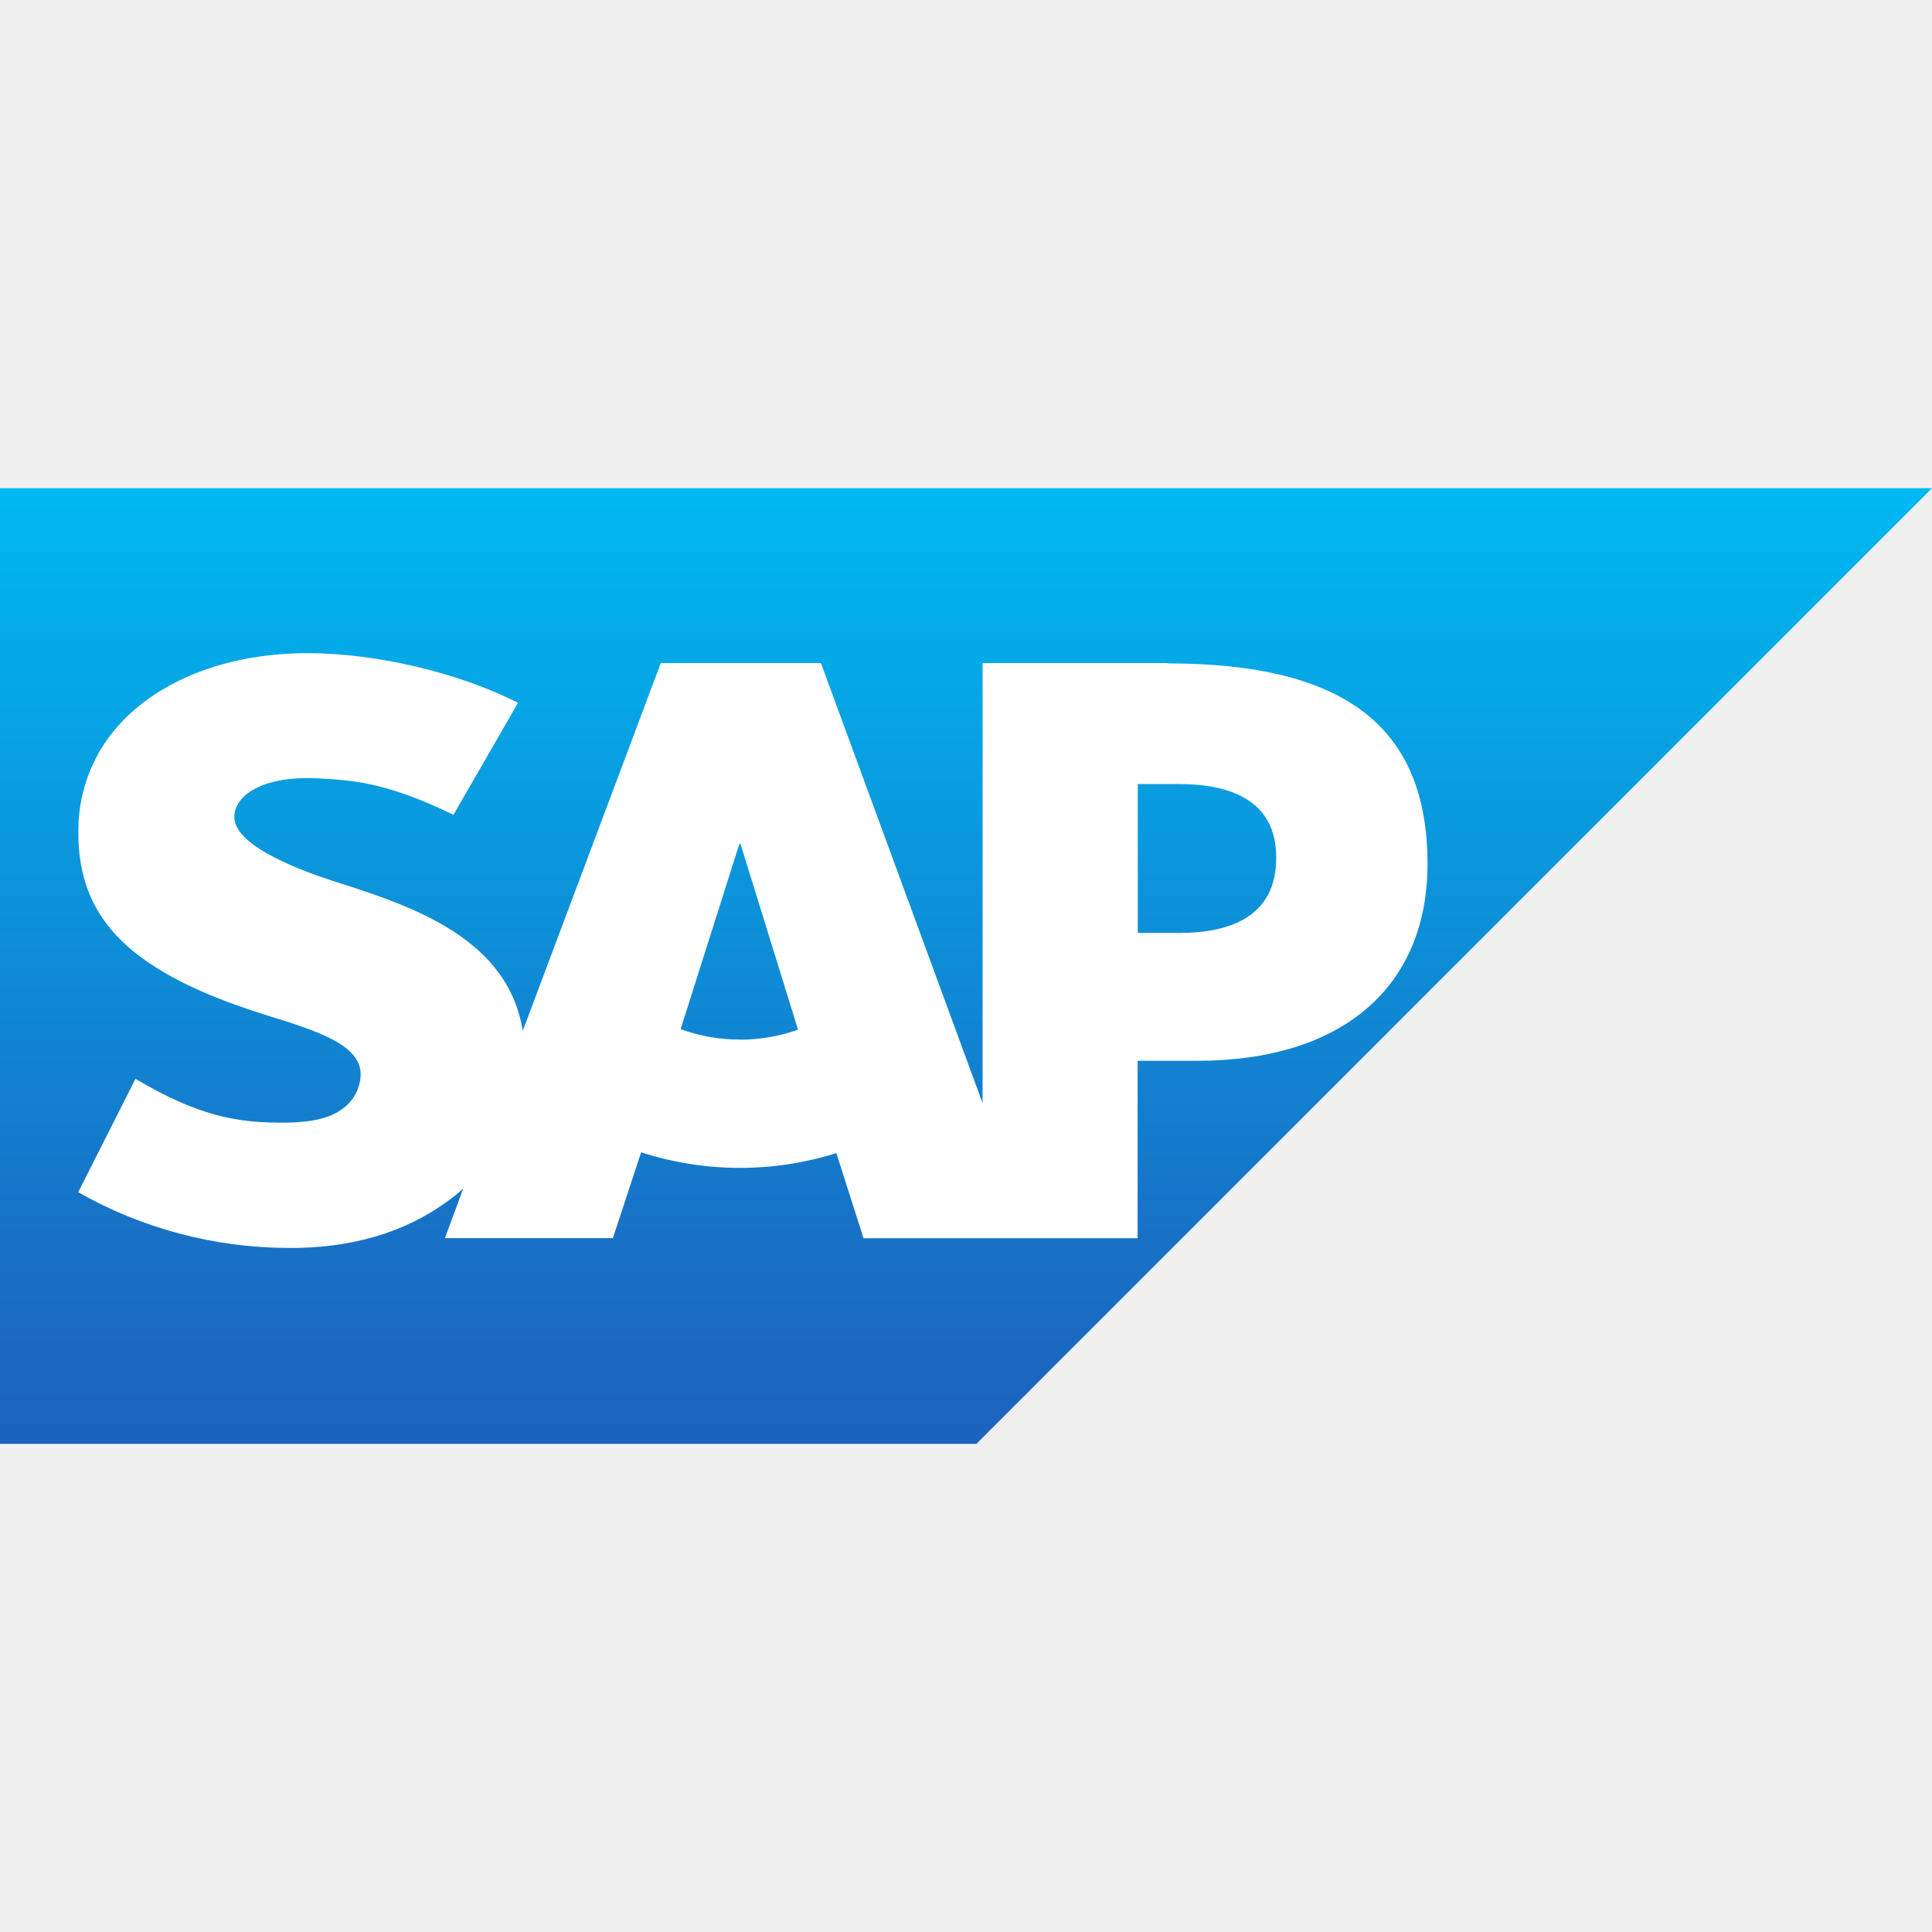
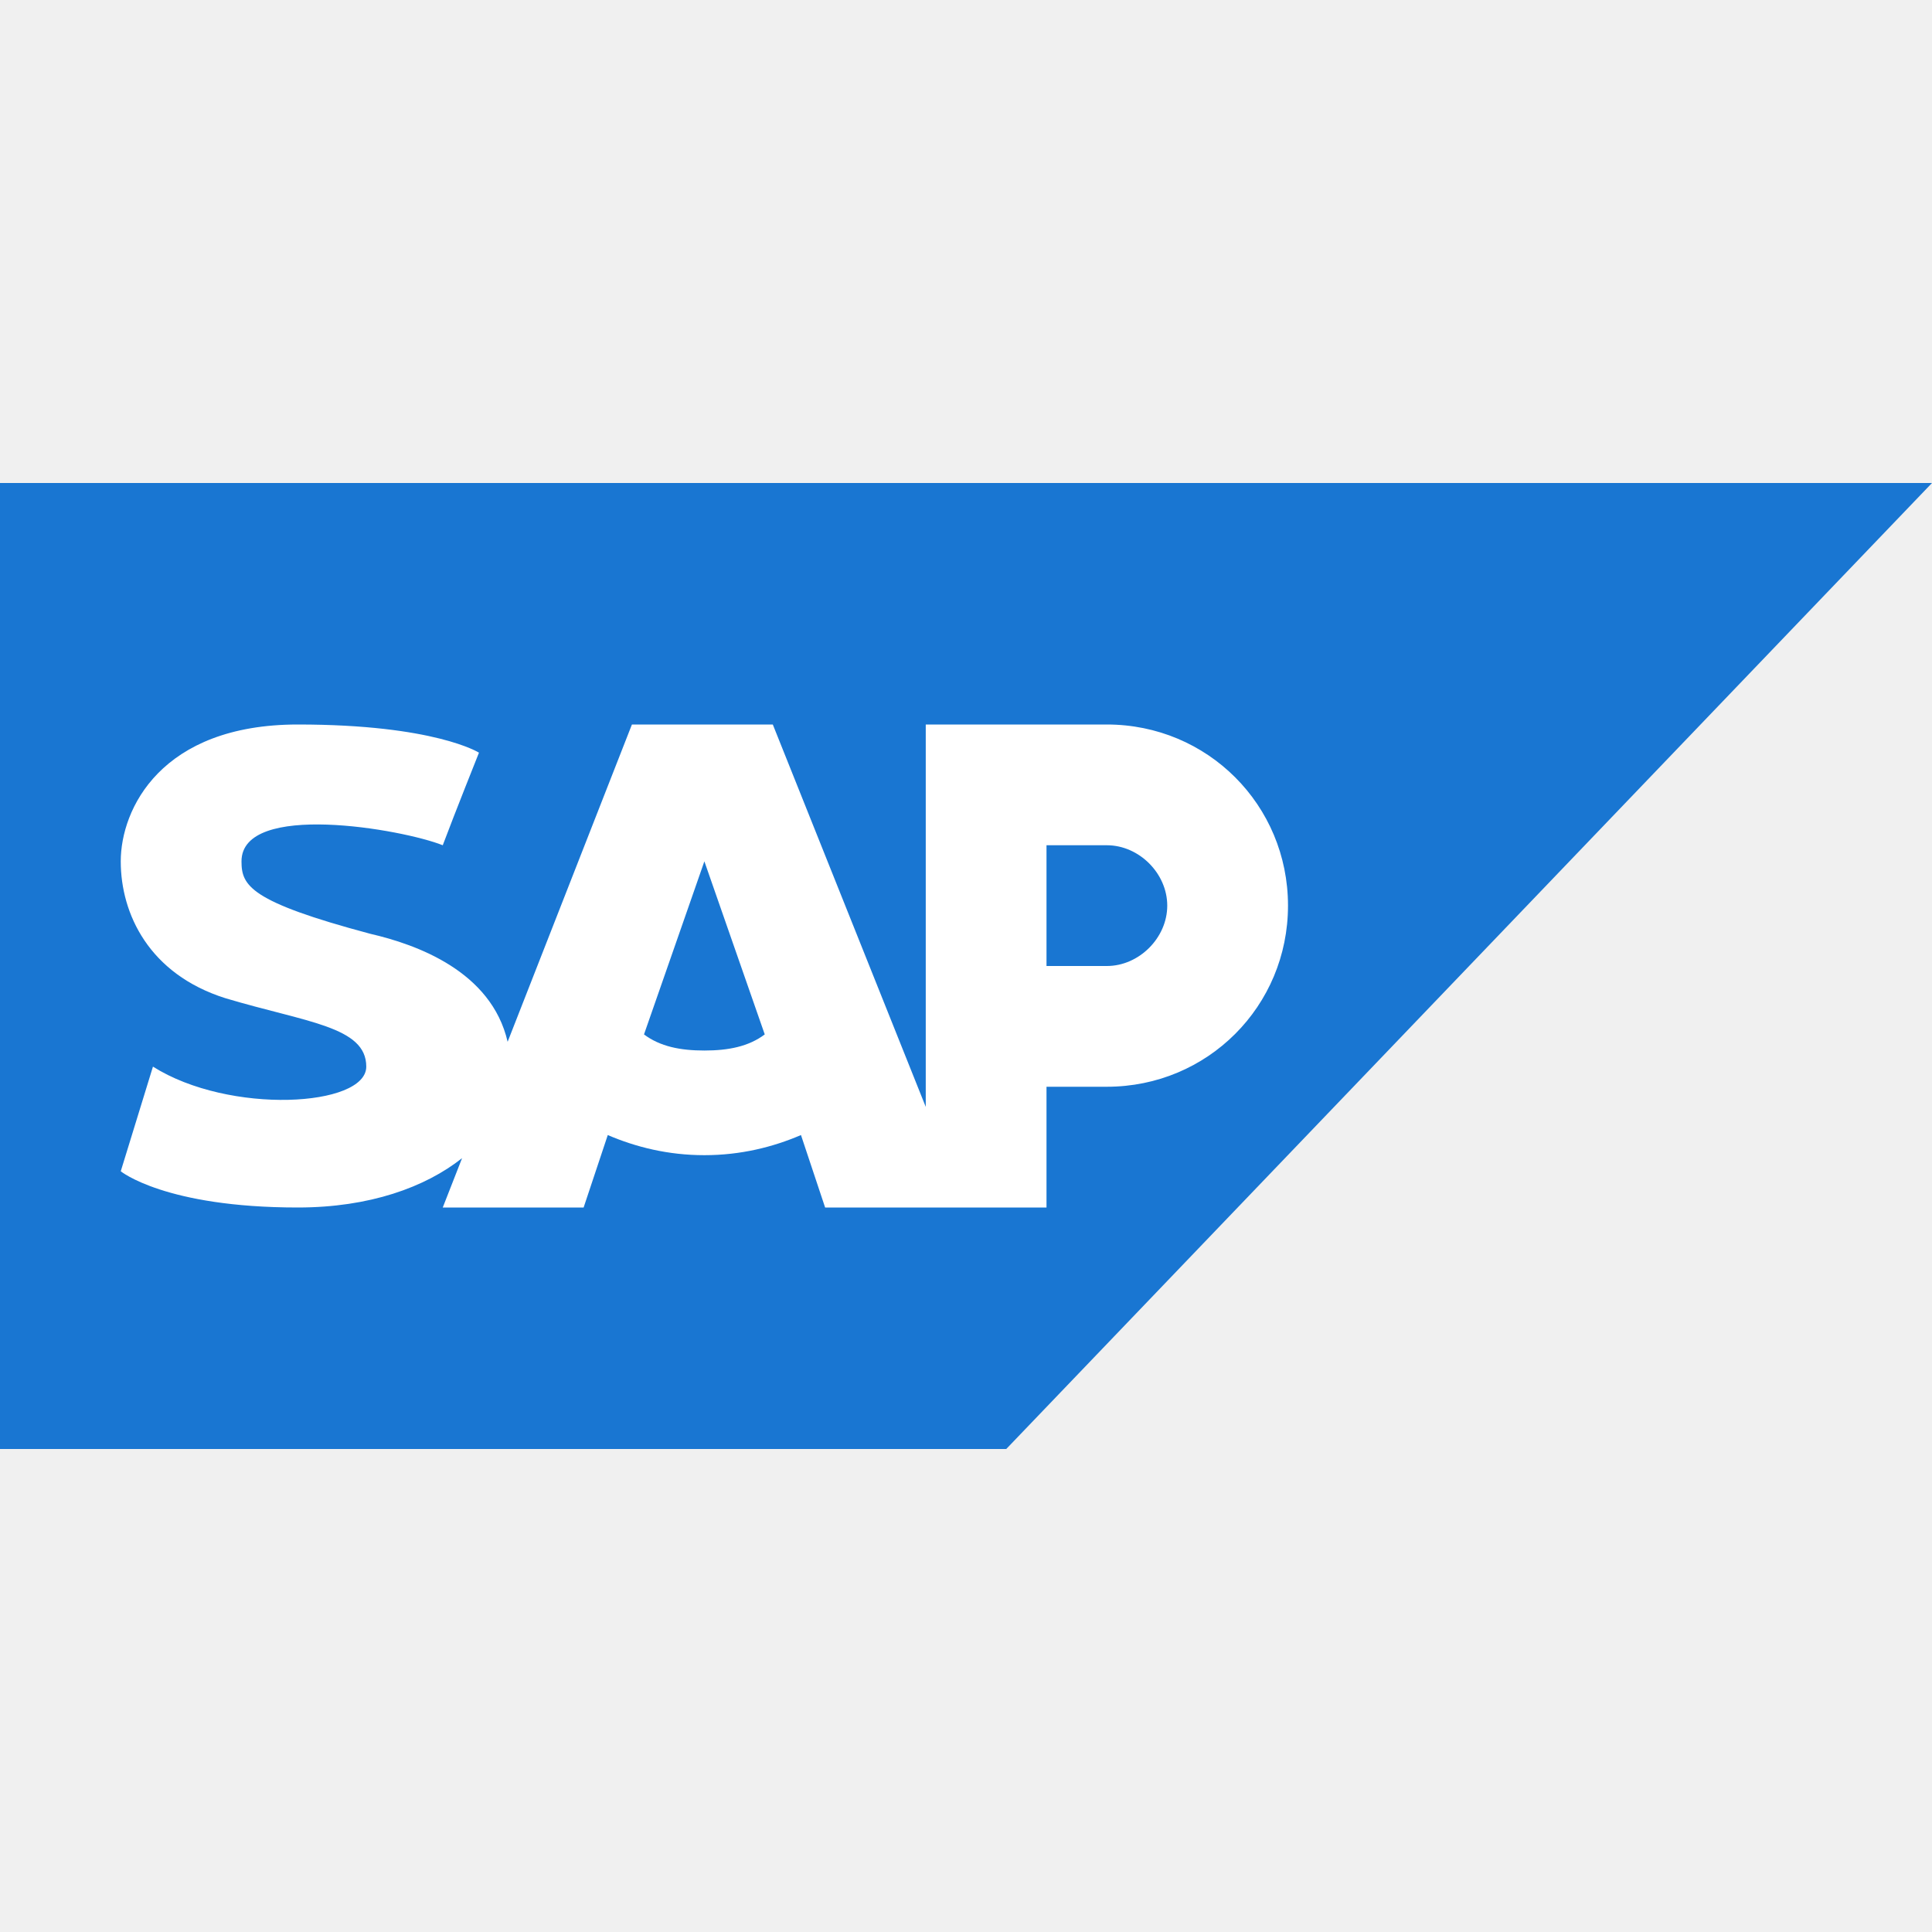
- <svg xmlns="http://www.w3.org/2000/svg" width="64" height="64">
-   <defs>
-     <linearGradient id="A" x1="42.046" y1="18.109" x2="42.046" y2="60.523" gradientUnits="userSpaceOnUse">
-       <stop offset="0" stop-color="#00b8f1" />
-       <stop offset=".22" stop-color="#06a5e5" />
-       <stop offset=".79" stop-color="#1870c5" />
-       <stop offset="1" stop-color="#1d61bc" />
-     </linearGradient>
-   </defs>
-   <path d="M0 17.975V60h42.928l42.017-42.02H0z" fill="url(#A)" transform="matrix(.753423 0 0 .753423 0 2.625985)" />
-   <path d="M39.04 30.904h-1.35v-4.932h1.35c1.802 0 3.237.593 3.237 2.436 0 1.903-1.435 2.498-3.237 2.498m-14.53 3.53c-.67.003-1.335-.114-1.963-.346l1.944-6.13h.04l1.905 6.15c-.618.22-1.27.33-1.924.33m14.17-12.476H32.55v14.58l-5.356-14.58H21.89l-4.574 12.186c-.484-3.068-3.664-4.133-6.166-4.928-1.648-.53-3.404-1.3-3.388-2.173.014-.706.943-1.36 2.774-1.264 1.234.062 2.333.16 4.485 1.207l2.138-3.71c-1.973-1.007-4.706-1.64-6.944-1.645h-.02c-2.61 0-4.782.85-6.13 2.243-.932.96-1.458 2.24-1.468 3.577-.035 1.878.657 3.21 2.105 4.277 1.225.898 2.788 1.475 4.168 1.91 1.703.523 3.093.984 3.077 1.963a1.42 1.42 0 0 1-.404.953c-.424.437-1.075.605-1.977.626-1.738.035-3.025-.235-5.078-1.448L2.59 39.494c2.114 1.2 4.503 1.836 6.934 1.845h.32c2.15-.04 3.888-.655 5.276-1.77l.225-.194-.607 1.64h5.565l.935-2.844c2.1.68 4.36.69 6.467.027l.9 2.82h9.08v-5.878h1.983c4.786 0 7.62-2.436 7.62-6.524 0-4.55-2.755-6.64-8.612-6.64" fill="#fff" />
+ <svg xmlns="http://www.w3.org/2000/svg" x="0px" y="0px" width="100" height="100" viewBox="0 0 48 48">
+   <path fill="#1976d2" d="M0,12v24h25l23-24H0z" />
+   <path fill="#fff" d="M27.5,18H23v7v2v0.5L19.2,18h-3.5l-3.088,7.883c-0.405-1.752-2.259-2.417-3.412-2.683C6.2,22.4,6,22,6,21.4c0-1.5,4-0.8,5-0.4c0.3-0.8,0.9-2.3,0.9-2.3S10.8,18,7.4,18C4,18,3,20.1,3,21.4c0,1.3,0.7,2.8,2.6,3.4c2,0.6,3.5,0.7,3.5,1.7s-3.4,1.2-5.3,0L3,29.1c0,0,1.1,0.9,4.4,0.9c1.781,0,3.167-0.503,4.08-1.226L11,30h3.5l0.6-1.8c0.7,0.3,1.5,0.5,2.4,0.5s1.7-0.2,2.4-0.5l0.6,1.8H23h1h2v-3h1.5c2.5,0,4.5-2,4.5-4.5S30,18,27.5,18z M17.5,26.1c-0.6,0-1.1-0.1-1.5-0.4l1.5-4.3l1.5,4.3C18.6,26,18.1,26.1,17.5,26.1z M27.5,24H26v-3h1.5c0.8,0,1.5,0.7,1.5,1.5S28.3,24,27.5,24z" />
</svg>
